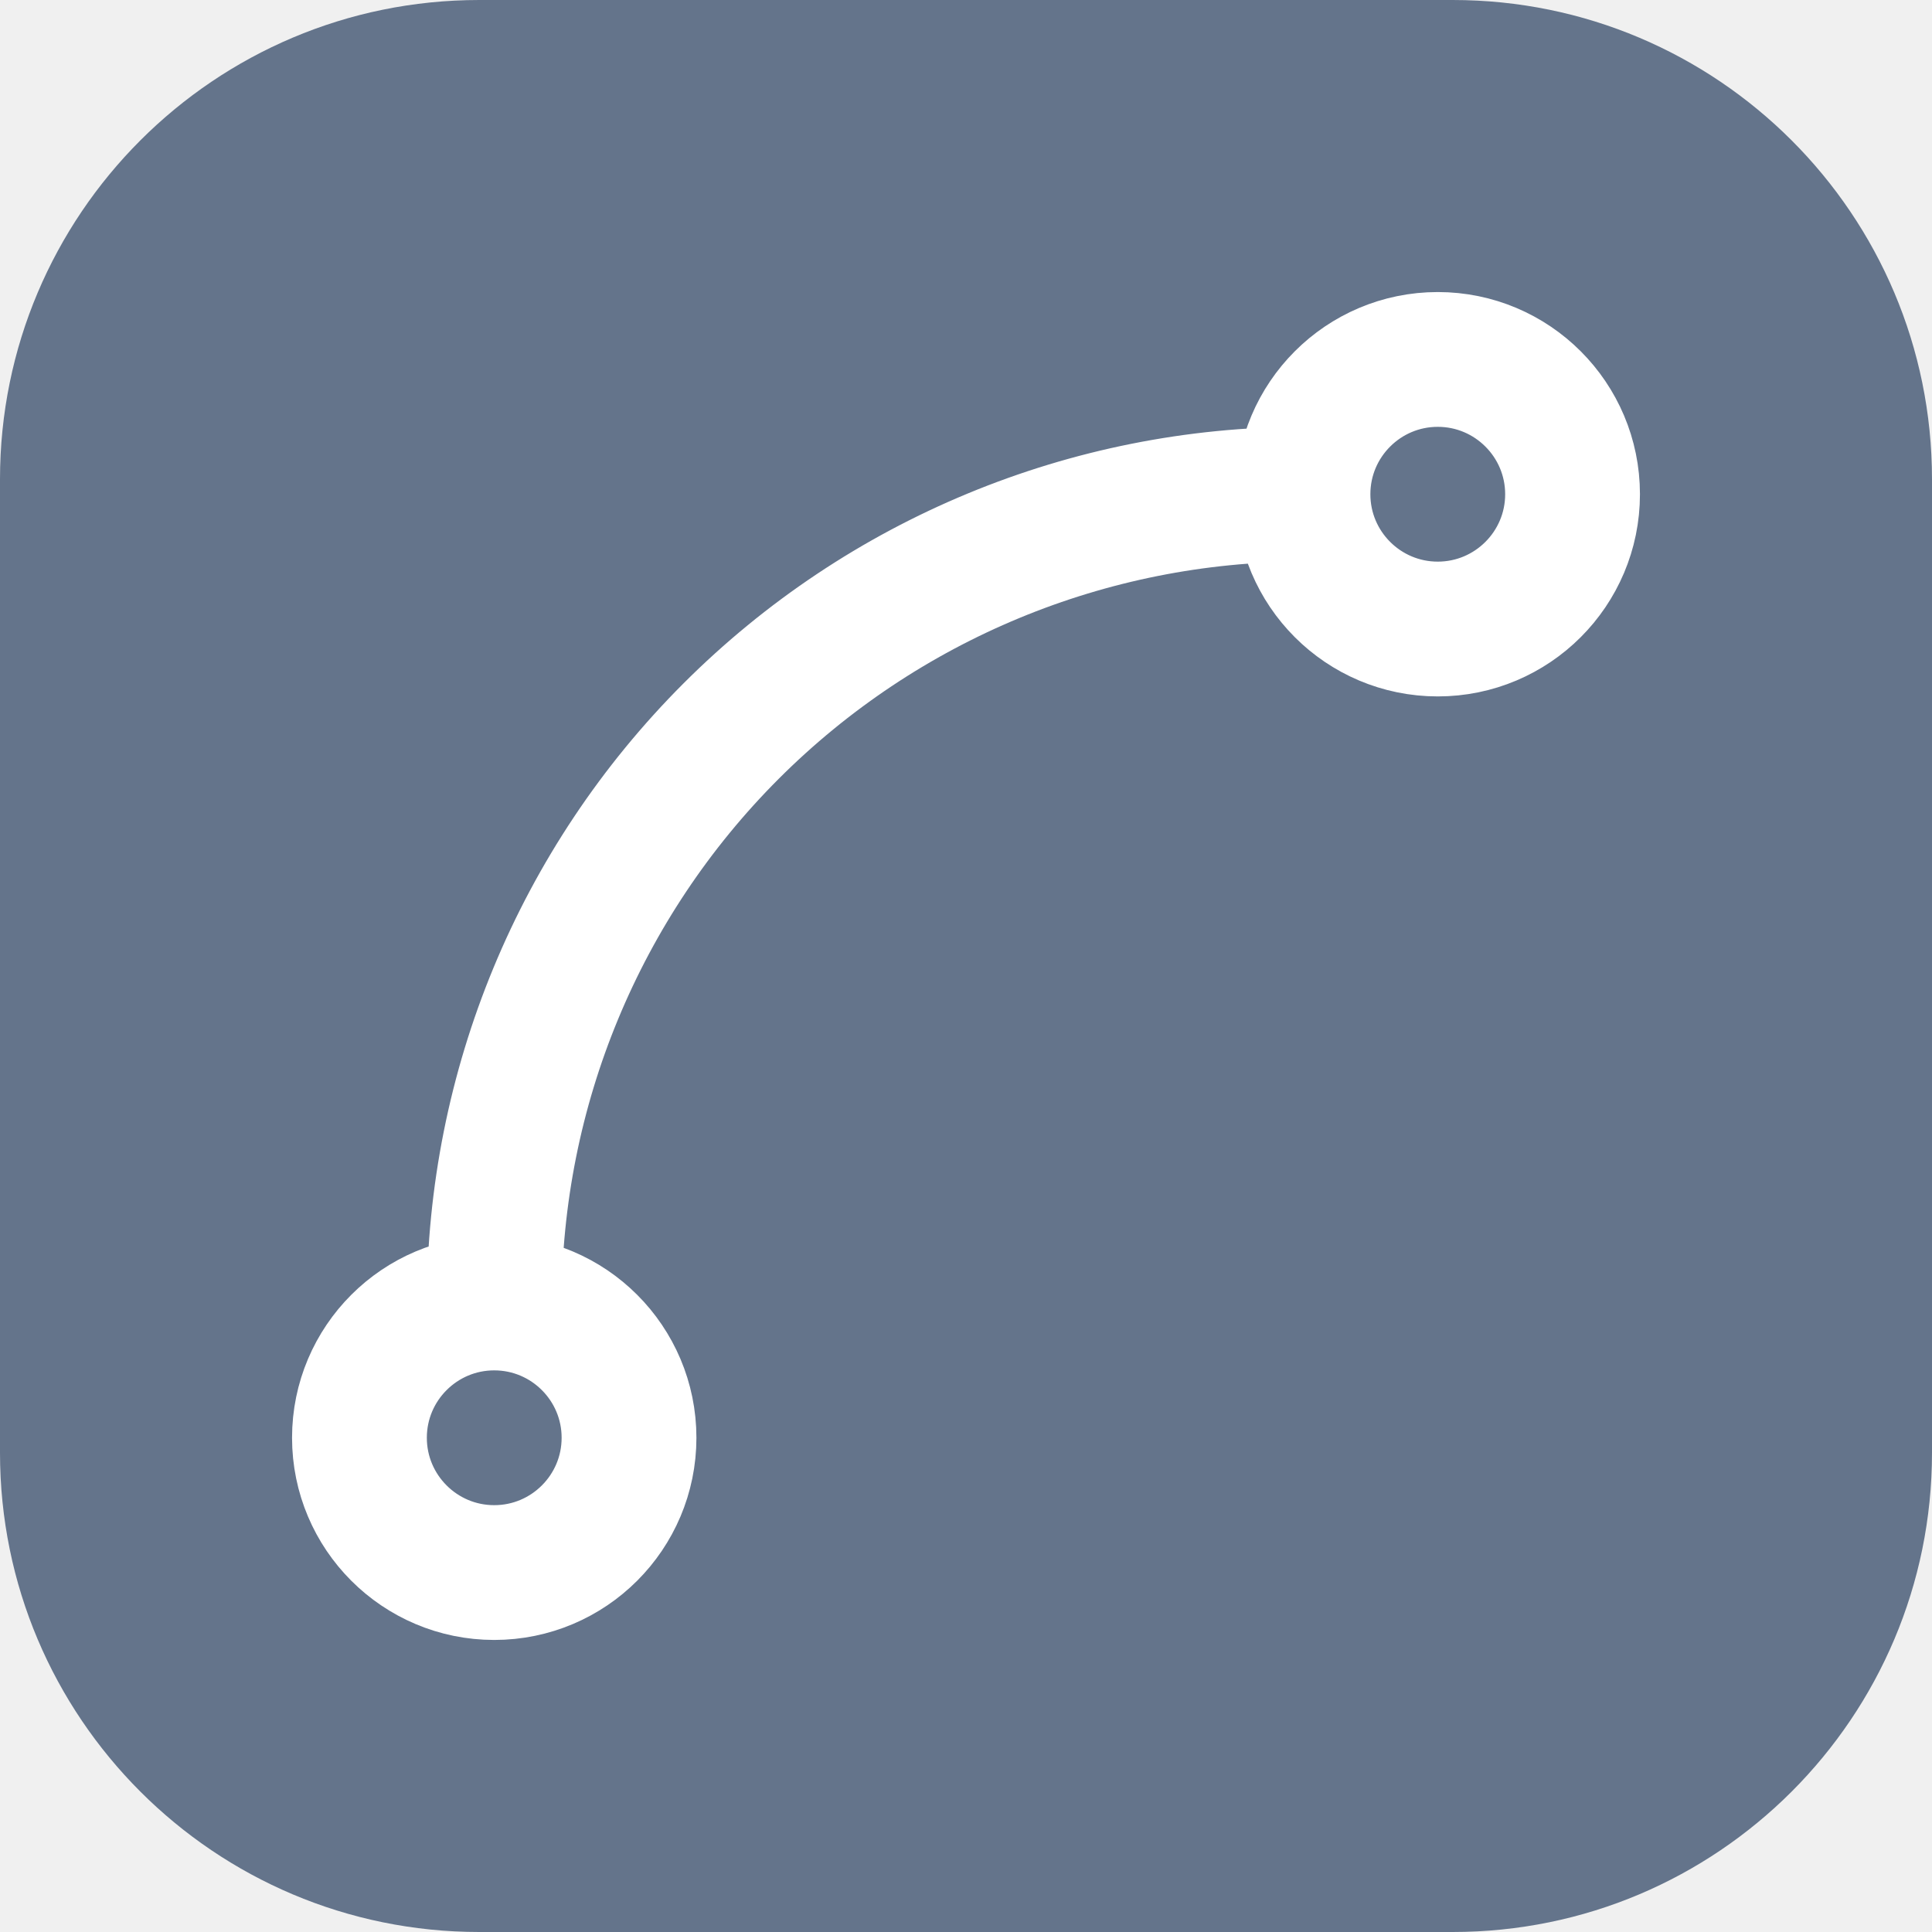
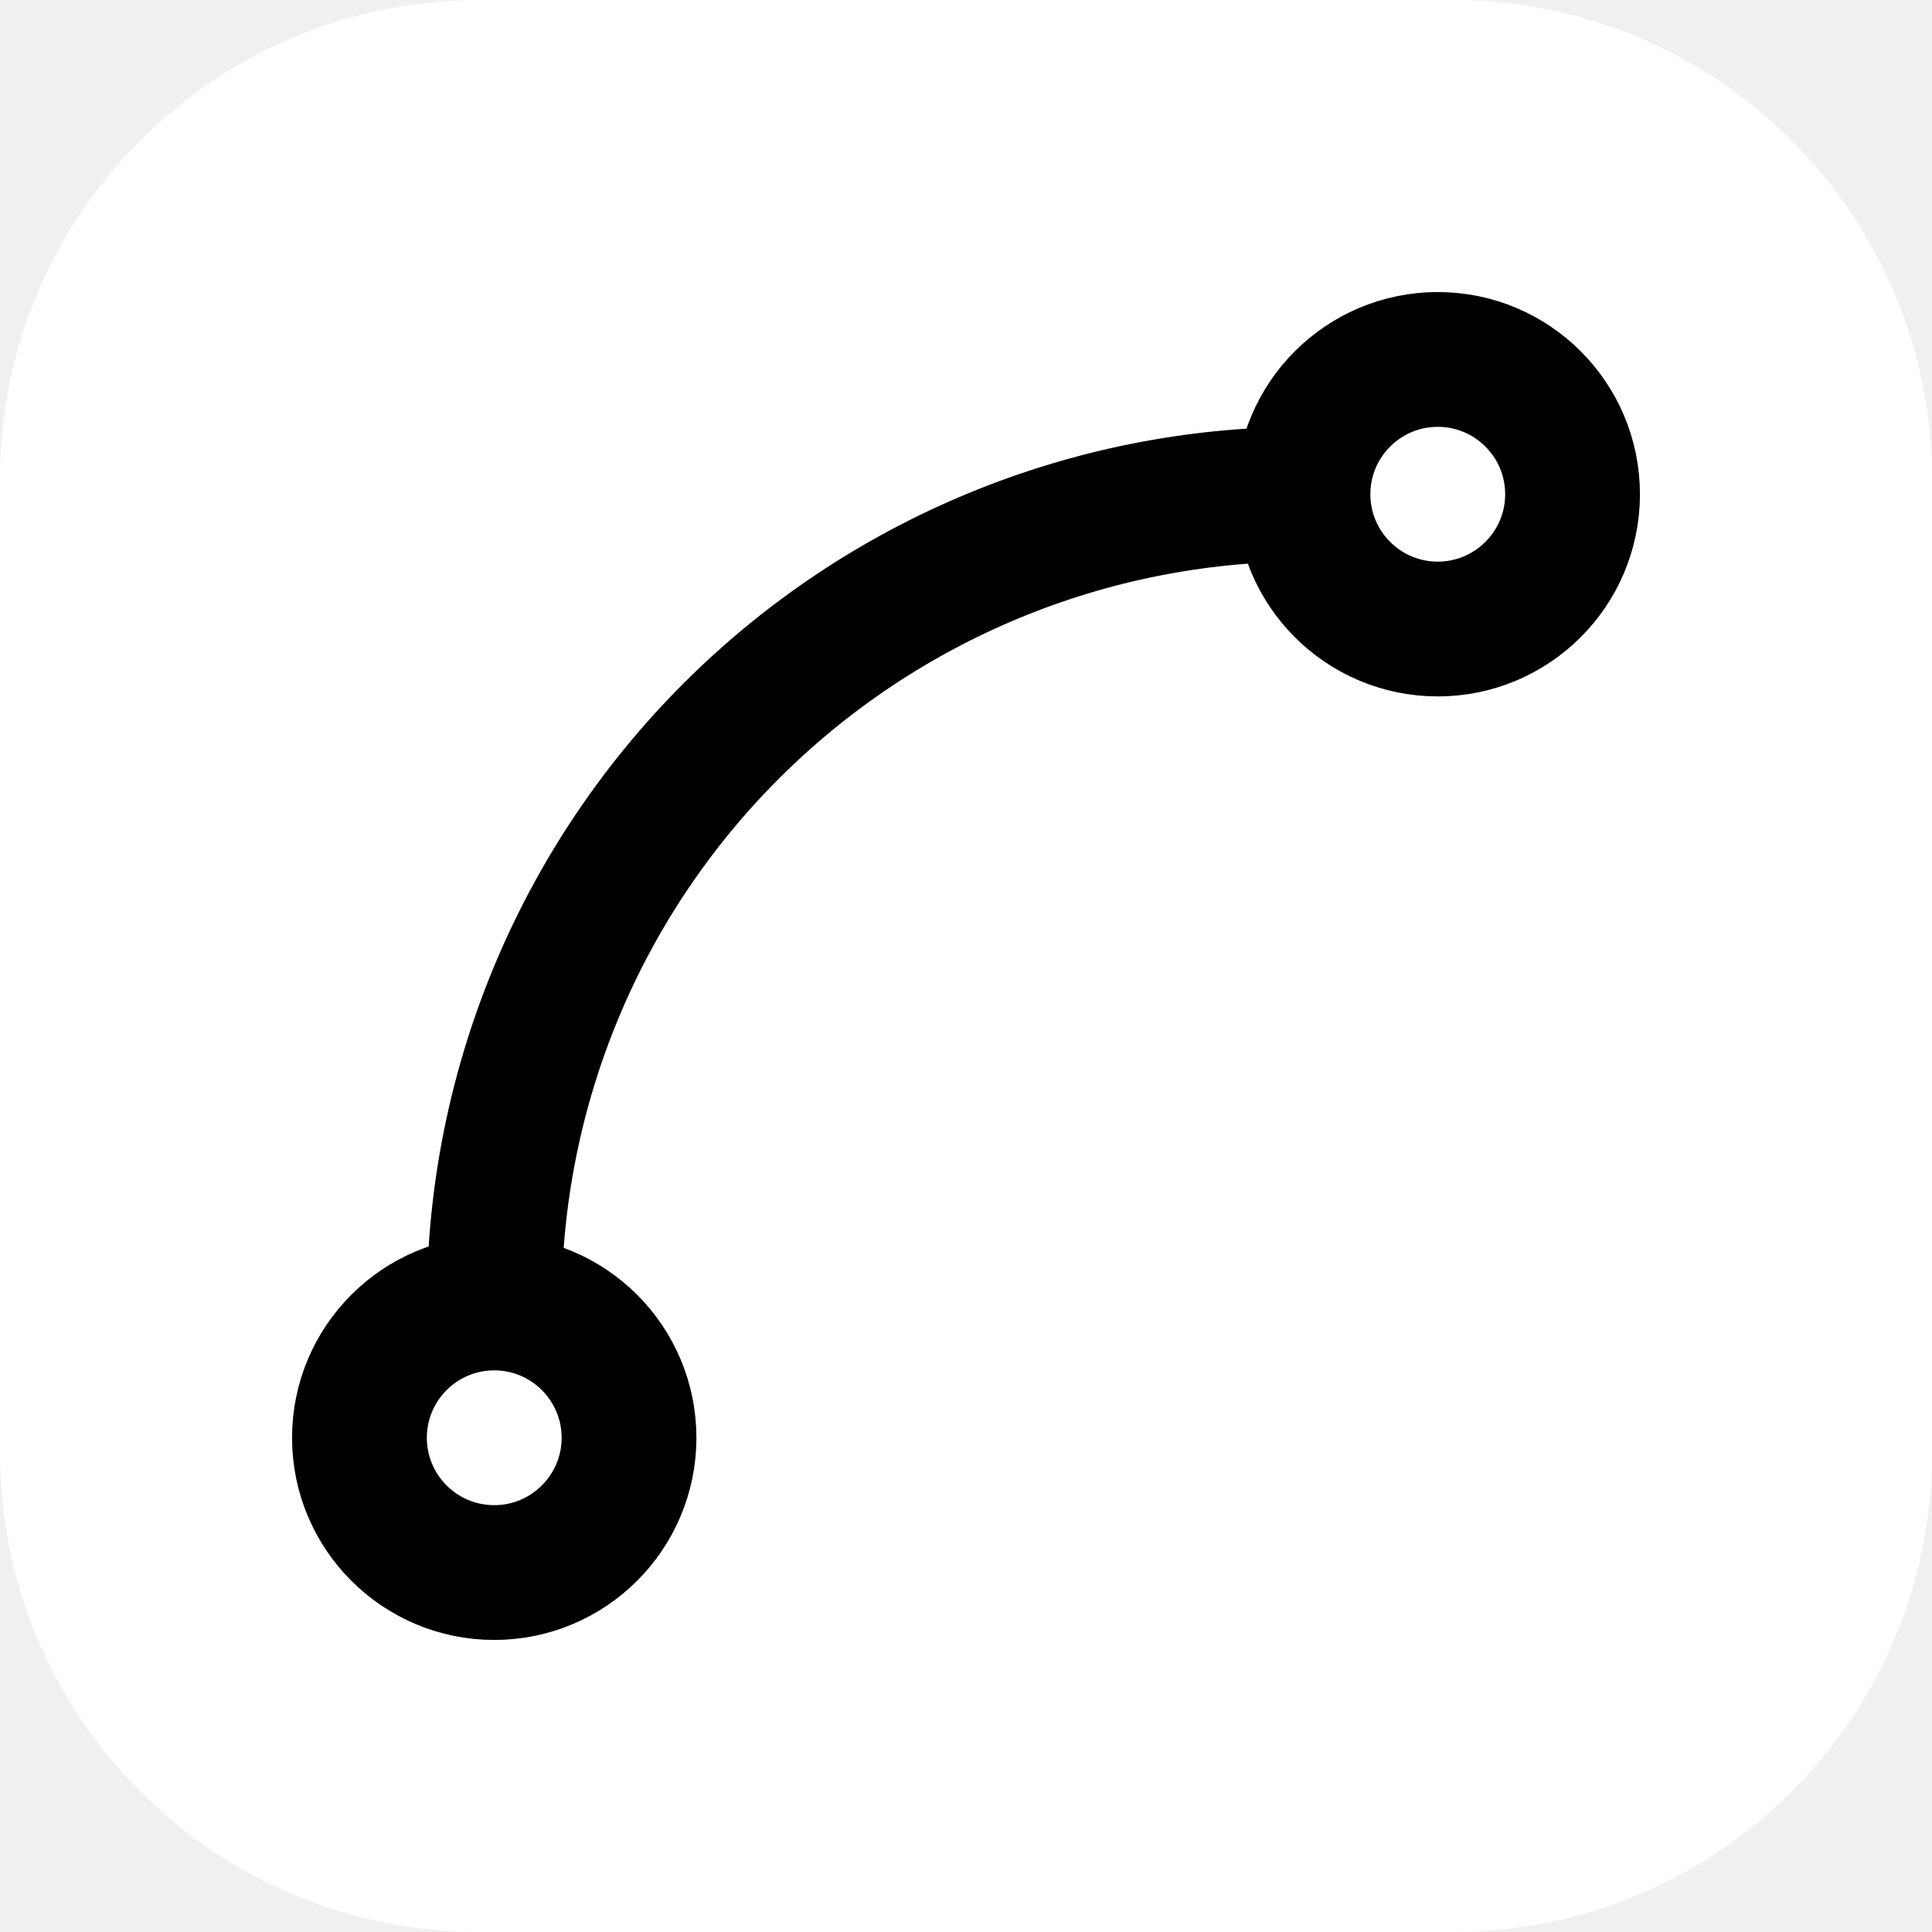
<svg xmlns="http://www.w3.org/2000/svg" preserveAspectRatio="none" overflow="visible" style="display: block;" width="16.125" height="16.125" viewBox="0 0 16.125 16.125" fill="none">
  <g id="lucide/spline">
-     <rect width="16.125" height="16.125" rx="4" fill="#64748B" />
-     <path id="Vector" d="M10.875 4.125C10.875 4.746 11.379 5.25 12 5.25C12.621 5.25 13.125 4.746 13.125 4.125C13.125 3.504 12.621 3 12 3C11.379 3 10.875 3.504 10.875 4.125ZM10.875 4.125C9.085 4.125 7.368 4.836 6.102 6.102C4.836 7.368 4.125 9.085 4.125 10.875M4.125 10.875C3.504 10.875 3 11.379 3 12C3 12.621 3.504 13.125 4.125 13.125C4.746 13.125 5.25 12.621 5.25 12C5.25 11.379 4.746 10.875 4.125 10.875Z" stroke="white" stroke-width="1.125" stroke-linecap="round" stroke-linejoin="round" />
+     <rect width="16.125" height="16.125" rx="4" fill="white" />
+     <path id="Vector" d="M10.875 4.125C10.875 4.746 11.379 5.25 12 5.25C12.621 5.25 13.125 4.746 13.125 4.125C13.125 3.504 12.621 3 12 3C11.379 3 10.875 3.504 10.875 4.125ZM10.875 4.125C9.085 4.125 7.368 4.836 6.102 6.102C4.836 7.368 4.125 9.085 4.125 10.875M4.125 10.875C3.504 10.875 3 11.379 3 12C3 12.621 3.504 13.125 4.125 13.125C4.746 13.125 5.25 12.621 5.25 12C5.25 11.379 4.746 10.875 4.125 10.875Z" stroke="black" stroke-width="1.125" stroke-linecap="round" stroke-linejoin="round" />
  </g>
</svg>
